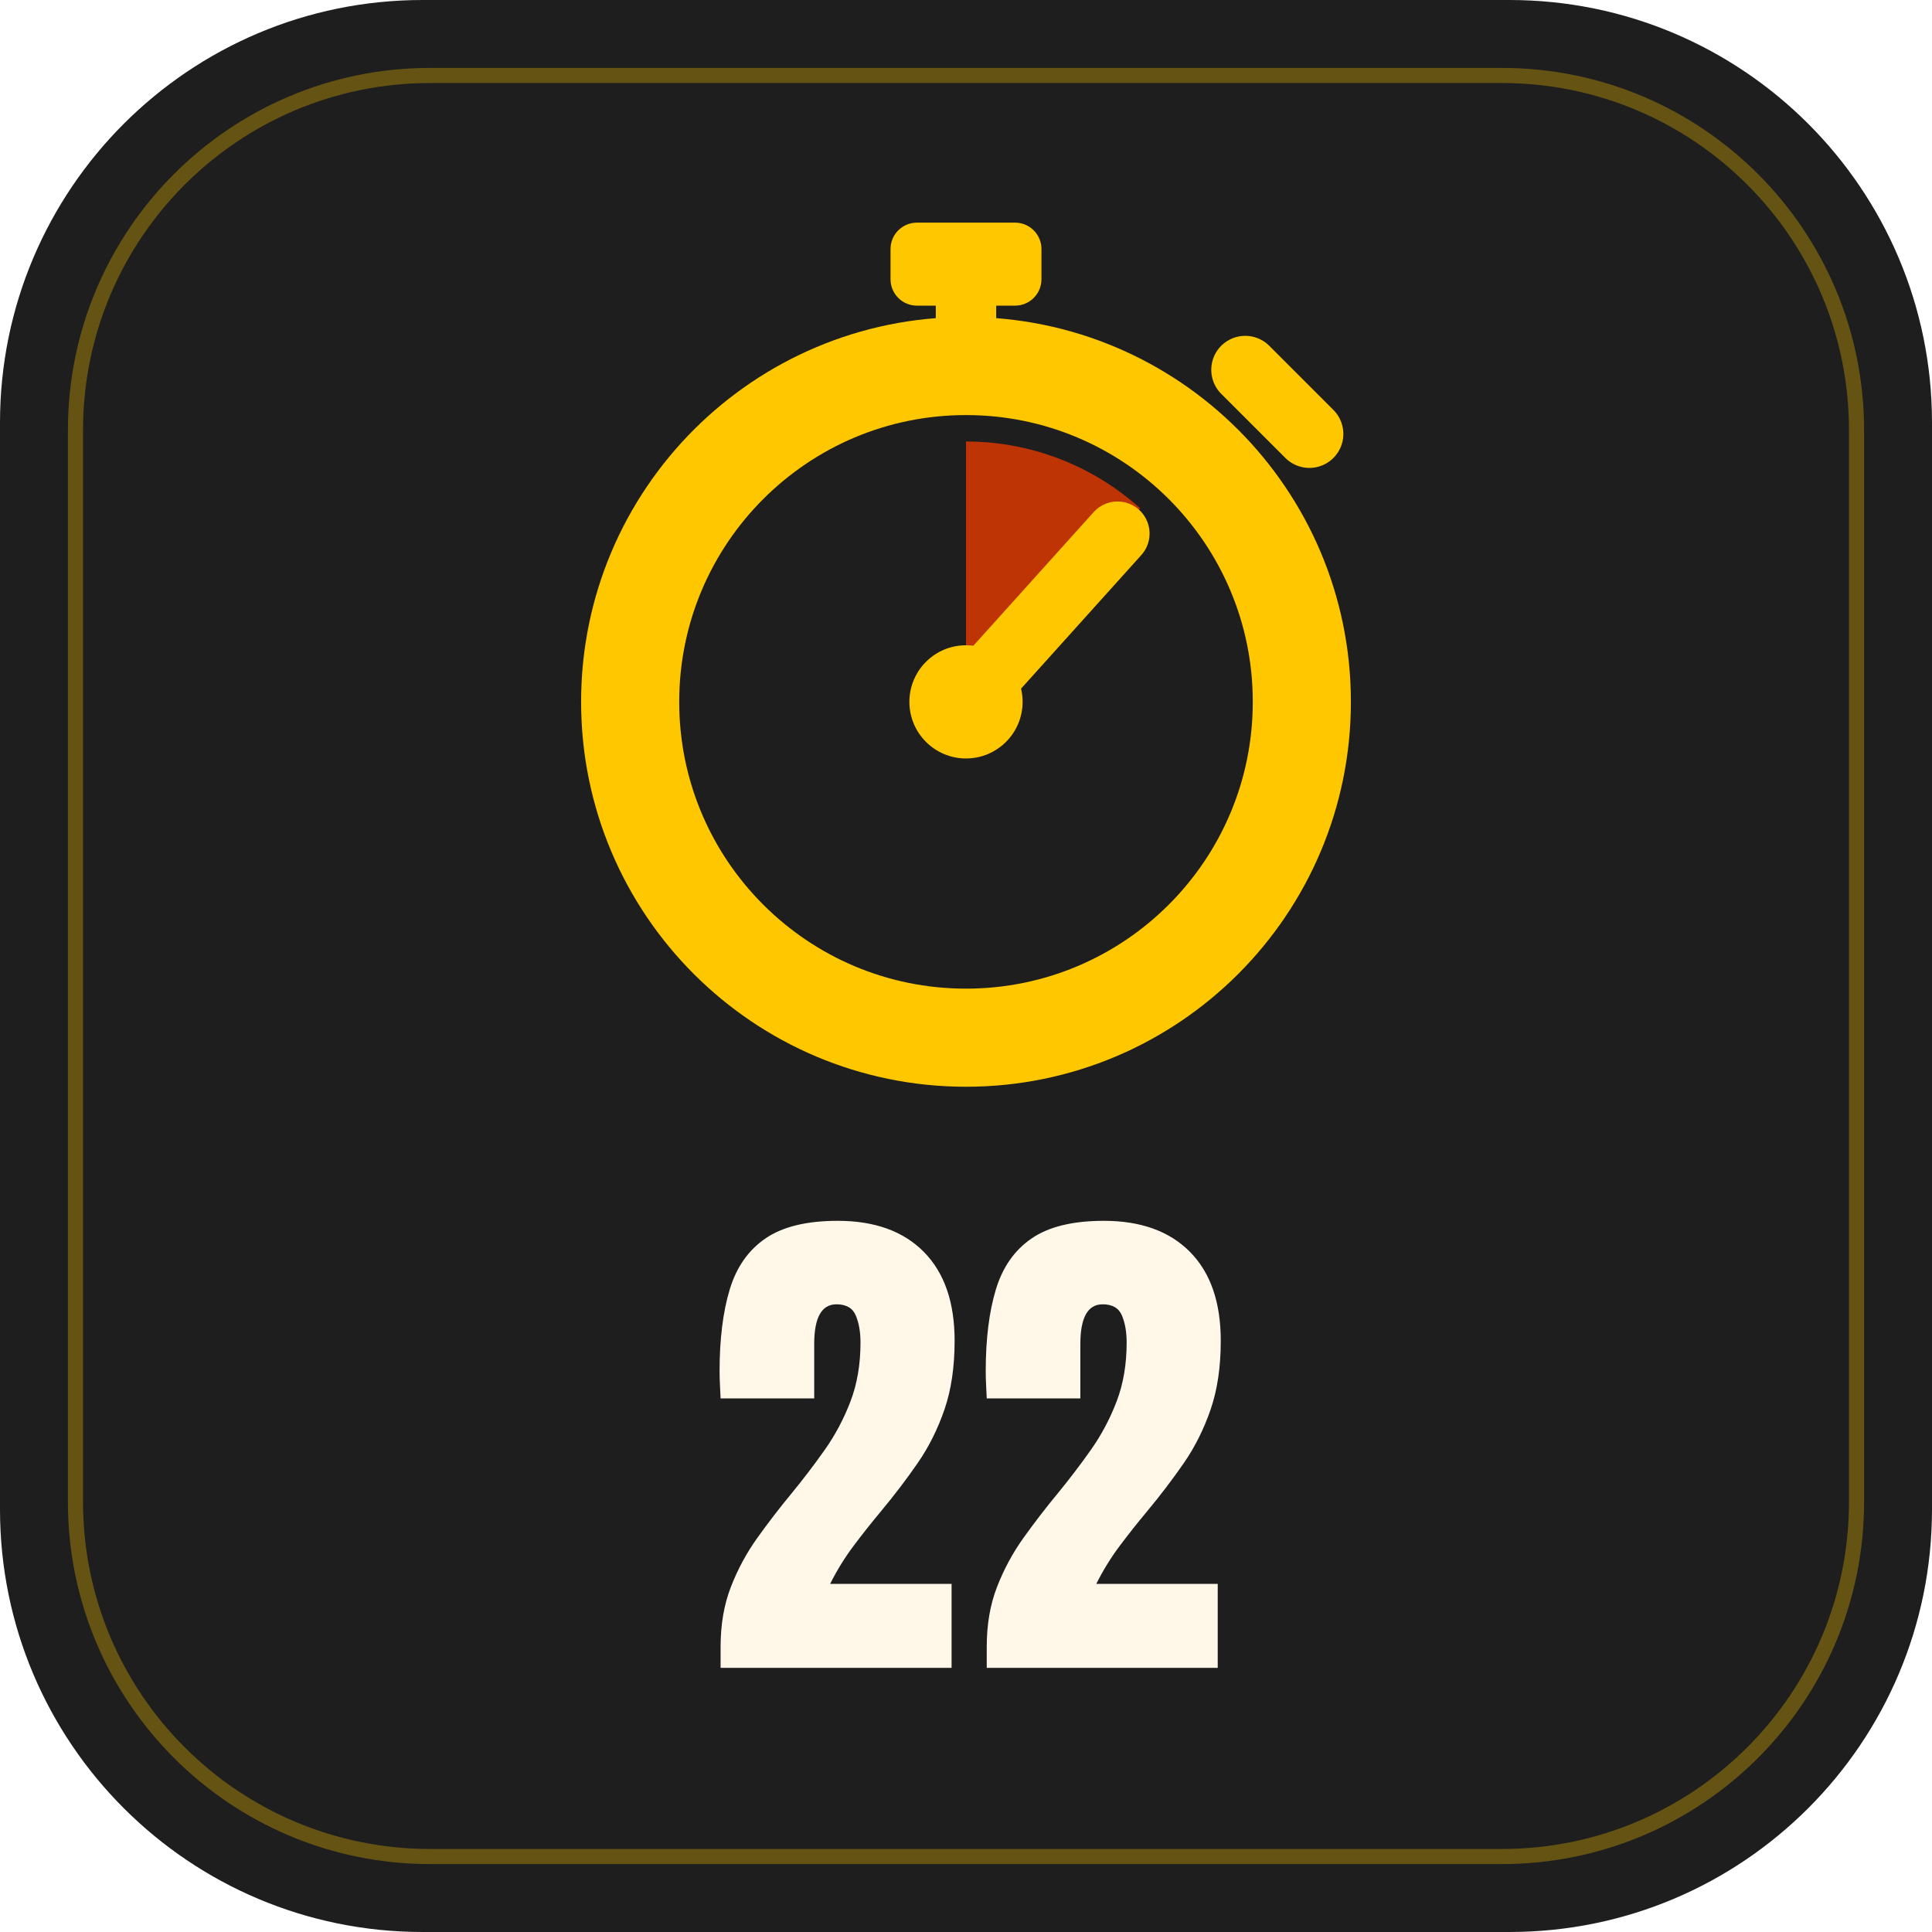
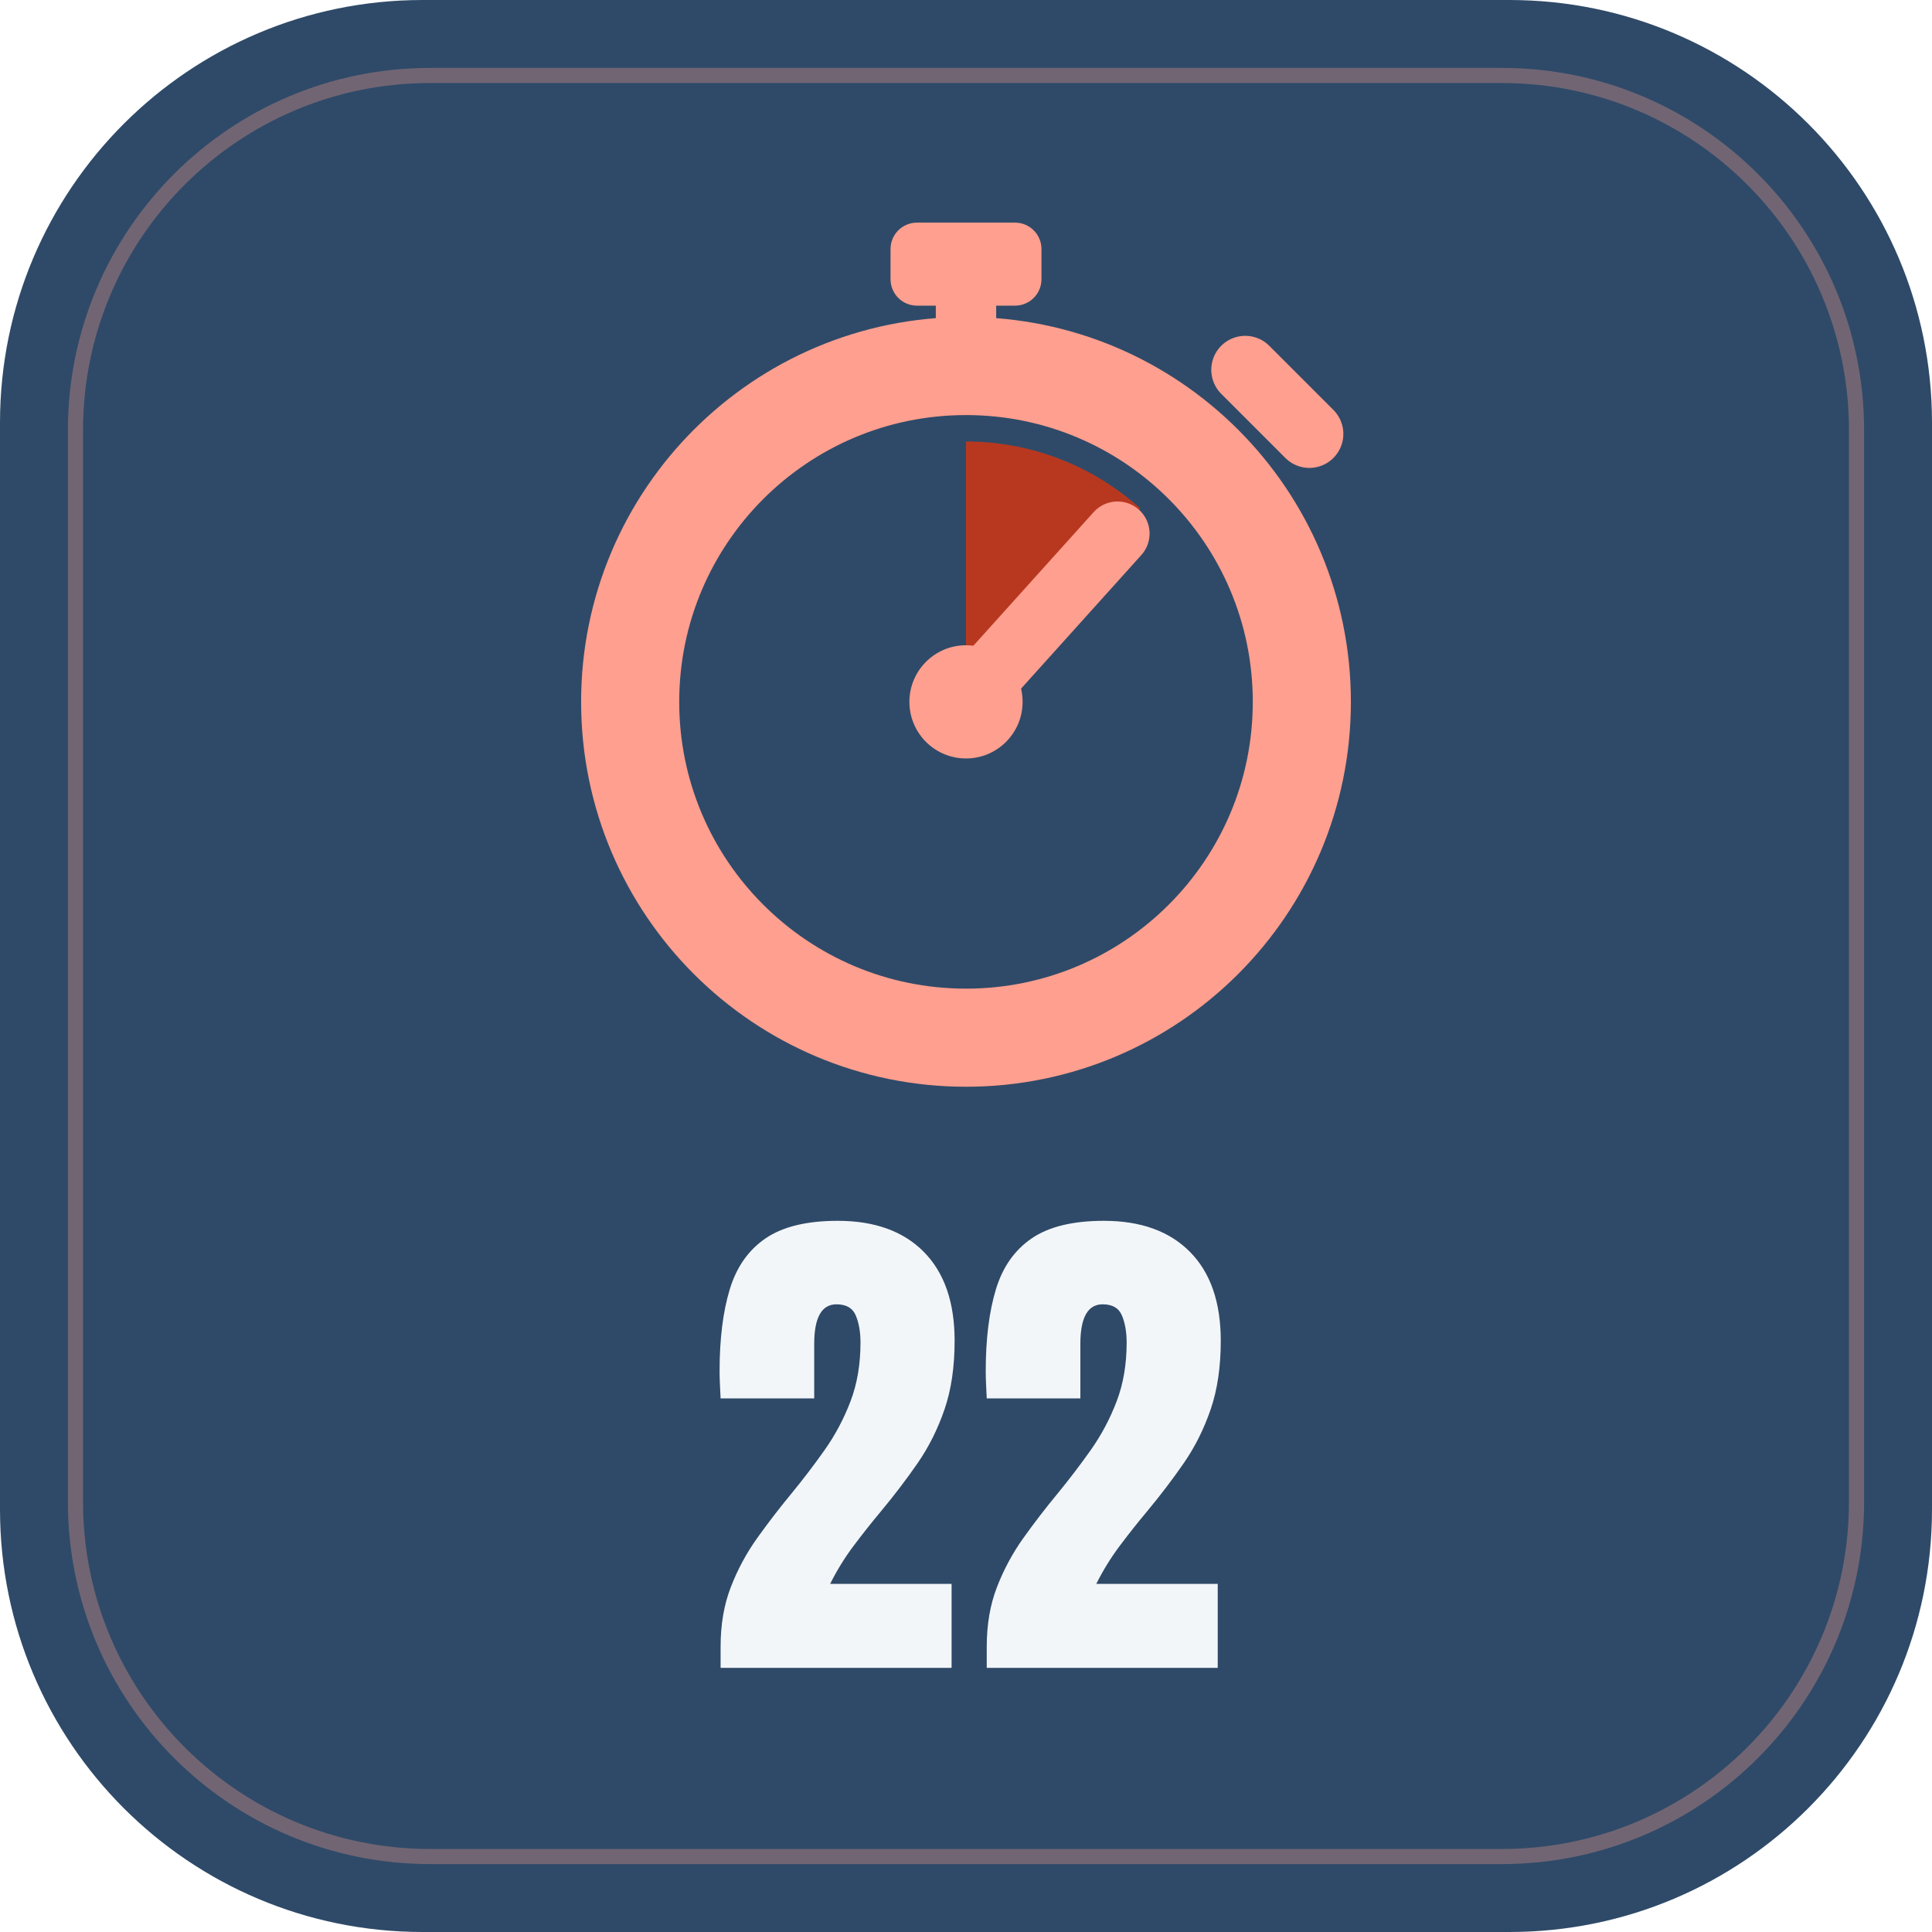
<svg xmlns="http://www.w3.org/2000/svg" viewBox="0 0 1024 1024" width="1024" height="1024">
-   <rect width="1024" height="1024" rx="224" fill="#1e1e1e" />
-   <rect x="40" y="40" width="944" height="944" rx="188" fill="none" stroke="#ffc700" stroke-opacity=".32" stroke-width="8" />
-   <rect x="472" y="118" width="80" height="44" rx="14" fill="#ffc700" />
-   <rect x="496" y="150" width="32" height="40" fill="#ffc700" />
-   <path d="M512 372L512.0 234.0A138 138 0 0 1 604.3 269.4Z" fill="#bf3404" />
-   <circle cx="512" cy="372" r="178" fill="none" stroke="#ffc700" stroke-width="52" />
-   <path d="M512 372L592.3 282.8" stroke="#ffc700" stroke-width="34" stroke-linecap="round" />
-   <circle cx="512" cy="372" r="30" fill="#ffc700" />
-   <path d="M660 196l34 34" stroke="#ffc700" stroke-width="36" stroke-linecap="round" />
-   <path fill="#fff7e8" d="M381.932 884.0V872.736Q381.932 855.17 387.363 841.158Q392.793 827.145 401.375 815.144Q409.957 803.143 419.477 791.611Q428.73 780.348 437.11 768.481Q445.491 756.614 450.788 742.735Q456.084 728.857 456.084 711.559Q456.084 703.245 453.603 697.278Q451.123 691.311 443.345 691.311Q431.545 691.311 431.545 712.364V741.193H381.932Q381.798 738.109 381.597 734.22Q381.395 730.332 381.395 726.711Q381.395 701.234 386.759 683.467Q392.123 665.7 405.733 656.381Q419.343 647.061 444.016 647.061Q473.382 647.061 489.674 663.555Q505.966 680.048 505.966 710.62Q505.966 731.405 500.602 747.026Q495.239 762.648 486.389 775.453Q477.539 788.259 466.945 800.998Q459.436 809.982 452.397 819.368Q445.357 828.755 439.993 839.482H504.357V884.0ZM522.995 884.0V872.736Q522.995 855.17 528.426 841.158Q533.857 827.145 542.439 815.144Q551.02 803.143 560.541 791.611Q569.793 780.348 578.174 768.481Q586.555 756.614 591.851 742.735Q597.148 728.857 597.148 711.559Q597.148 703.245 594.667 697.278Q592.186 691.311 584.409 691.311Q572.609 691.311 572.609 712.364V741.193H522.995Q522.861 738.109 522.66 734.22Q522.459 730.332 522.459 726.711Q522.459 701.234 527.823 683.467Q533.186 665.7 546.797 656.381Q560.407 647.061 585.08 647.061Q614.445 647.061 630.738 663.555Q647.03 680.048 647.03 710.62Q647.03 731.405 641.666 747.026Q636.302 762.648 627.452 775.453Q618.602 788.259 608.009 800.998Q600.5 809.982 593.46 819.368Q586.42 828.755 581.057 839.482H645.42V884.0Z" />
+   <rect width="1024" height="1024" rx="224" fill="#2F4A68" />
+   <rect x="40" y="40" width="944" height="944" rx="188" fill="none" stroke="#FF9F8F" stroke-opacity=".32" stroke-width="8" />
+   <rect x="472" y="118" width="80" height="44" rx="14" fill="#FF9F8F" />
+   <rect x="496" y="150" width="32" height="40" fill="#FF9F8F" />
+   <path d="M512 372L512.0 234.0A138 138 0 0 1 604.3 269.4Z" fill="#B8381F" />
+   <circle cx="512" cy="372" r="178" fill="none" stroke="#FF9F8F" stroke-width="52" />
+   <path d="M512 372L592.3 282.8" stroke="#FF9F8F" stroke-width="34" stroke-linecap="round" />
+   <circle cx="512" cy="372" r="30" fill="#FF9F8F" />
+   <path d="M660 196l34 34" stroke="#FF9F8F" stroke-width="36" stroke-linecap="round" />
+   <path fill="#F3F6F9" d="M381.932 884.0V872.736Q381.932 855.17 387.363 841.158Q392.793 827.145 401.375 815.144Q409.957 803.143 419.477 791.611Q428.73 780.348 437.11 768.481Q445.491 756.614 450.788 742.735Q456.084 728.857 456.084 711.559Q456.084 703.245 453.603 697.278Q451.123 691.311 443.345 691.311Q431.545 691.311 431.545 712.364V741.193H381.932Q381.798 738.109 381.597 734.22Q381.395 730.332 381.395 726.711Q381.395 701.234 386.759 683.467Q392.123 665.7 405.733 656.381Q419.343 647.061 444.016 647.061Q473.382 647.061 489.674 663.555Q505.966 680.048 505.966 710.62Q505.966 731.405 500.602 747.026Q495.239 762.648 486.389 775.453Q477.539 788.259 466.945 800.998Q459.436 809.982 452.397 819.368Q445.357 828.755 439.993 839.482H504.357V884.0ZM522.995 884.0V872.736Q522.995 855.17 528.426 841.158Q533.857 827.145 542.439 815.144Q551.02 803.143 560.541 791.611Q569.793 780.348 578.174 768.481Q586.555 756.614 591.851 742.735Q597.148 728.857 597.148 711.559Q597.148 703.245 594.667 697.278Q592.186 691.311 584.409 691.311Q572.609 691.311 572.609 712.364V741.193H522.995Q522.861 738.109 522.66 734.22Q522.459 730.332 522.459 726.711Q522.459 701.234 527.823 683.467Q533.186 665.7 546.797 656.381Q560.407 647.061 585.08 647.061Q614.445 647.061 630.738 663.555Q647.03 680.048 647.03 710.62Q647.03 731.405 641.666 747.026Q636.302 762.648 627.452 775.453Q618.602 788.259 608.009 800.998Q600.5 809.982 593.46 819.368Q586.42 828.755 581.057 839.482H645.42V884.0Z" />
</svg>
